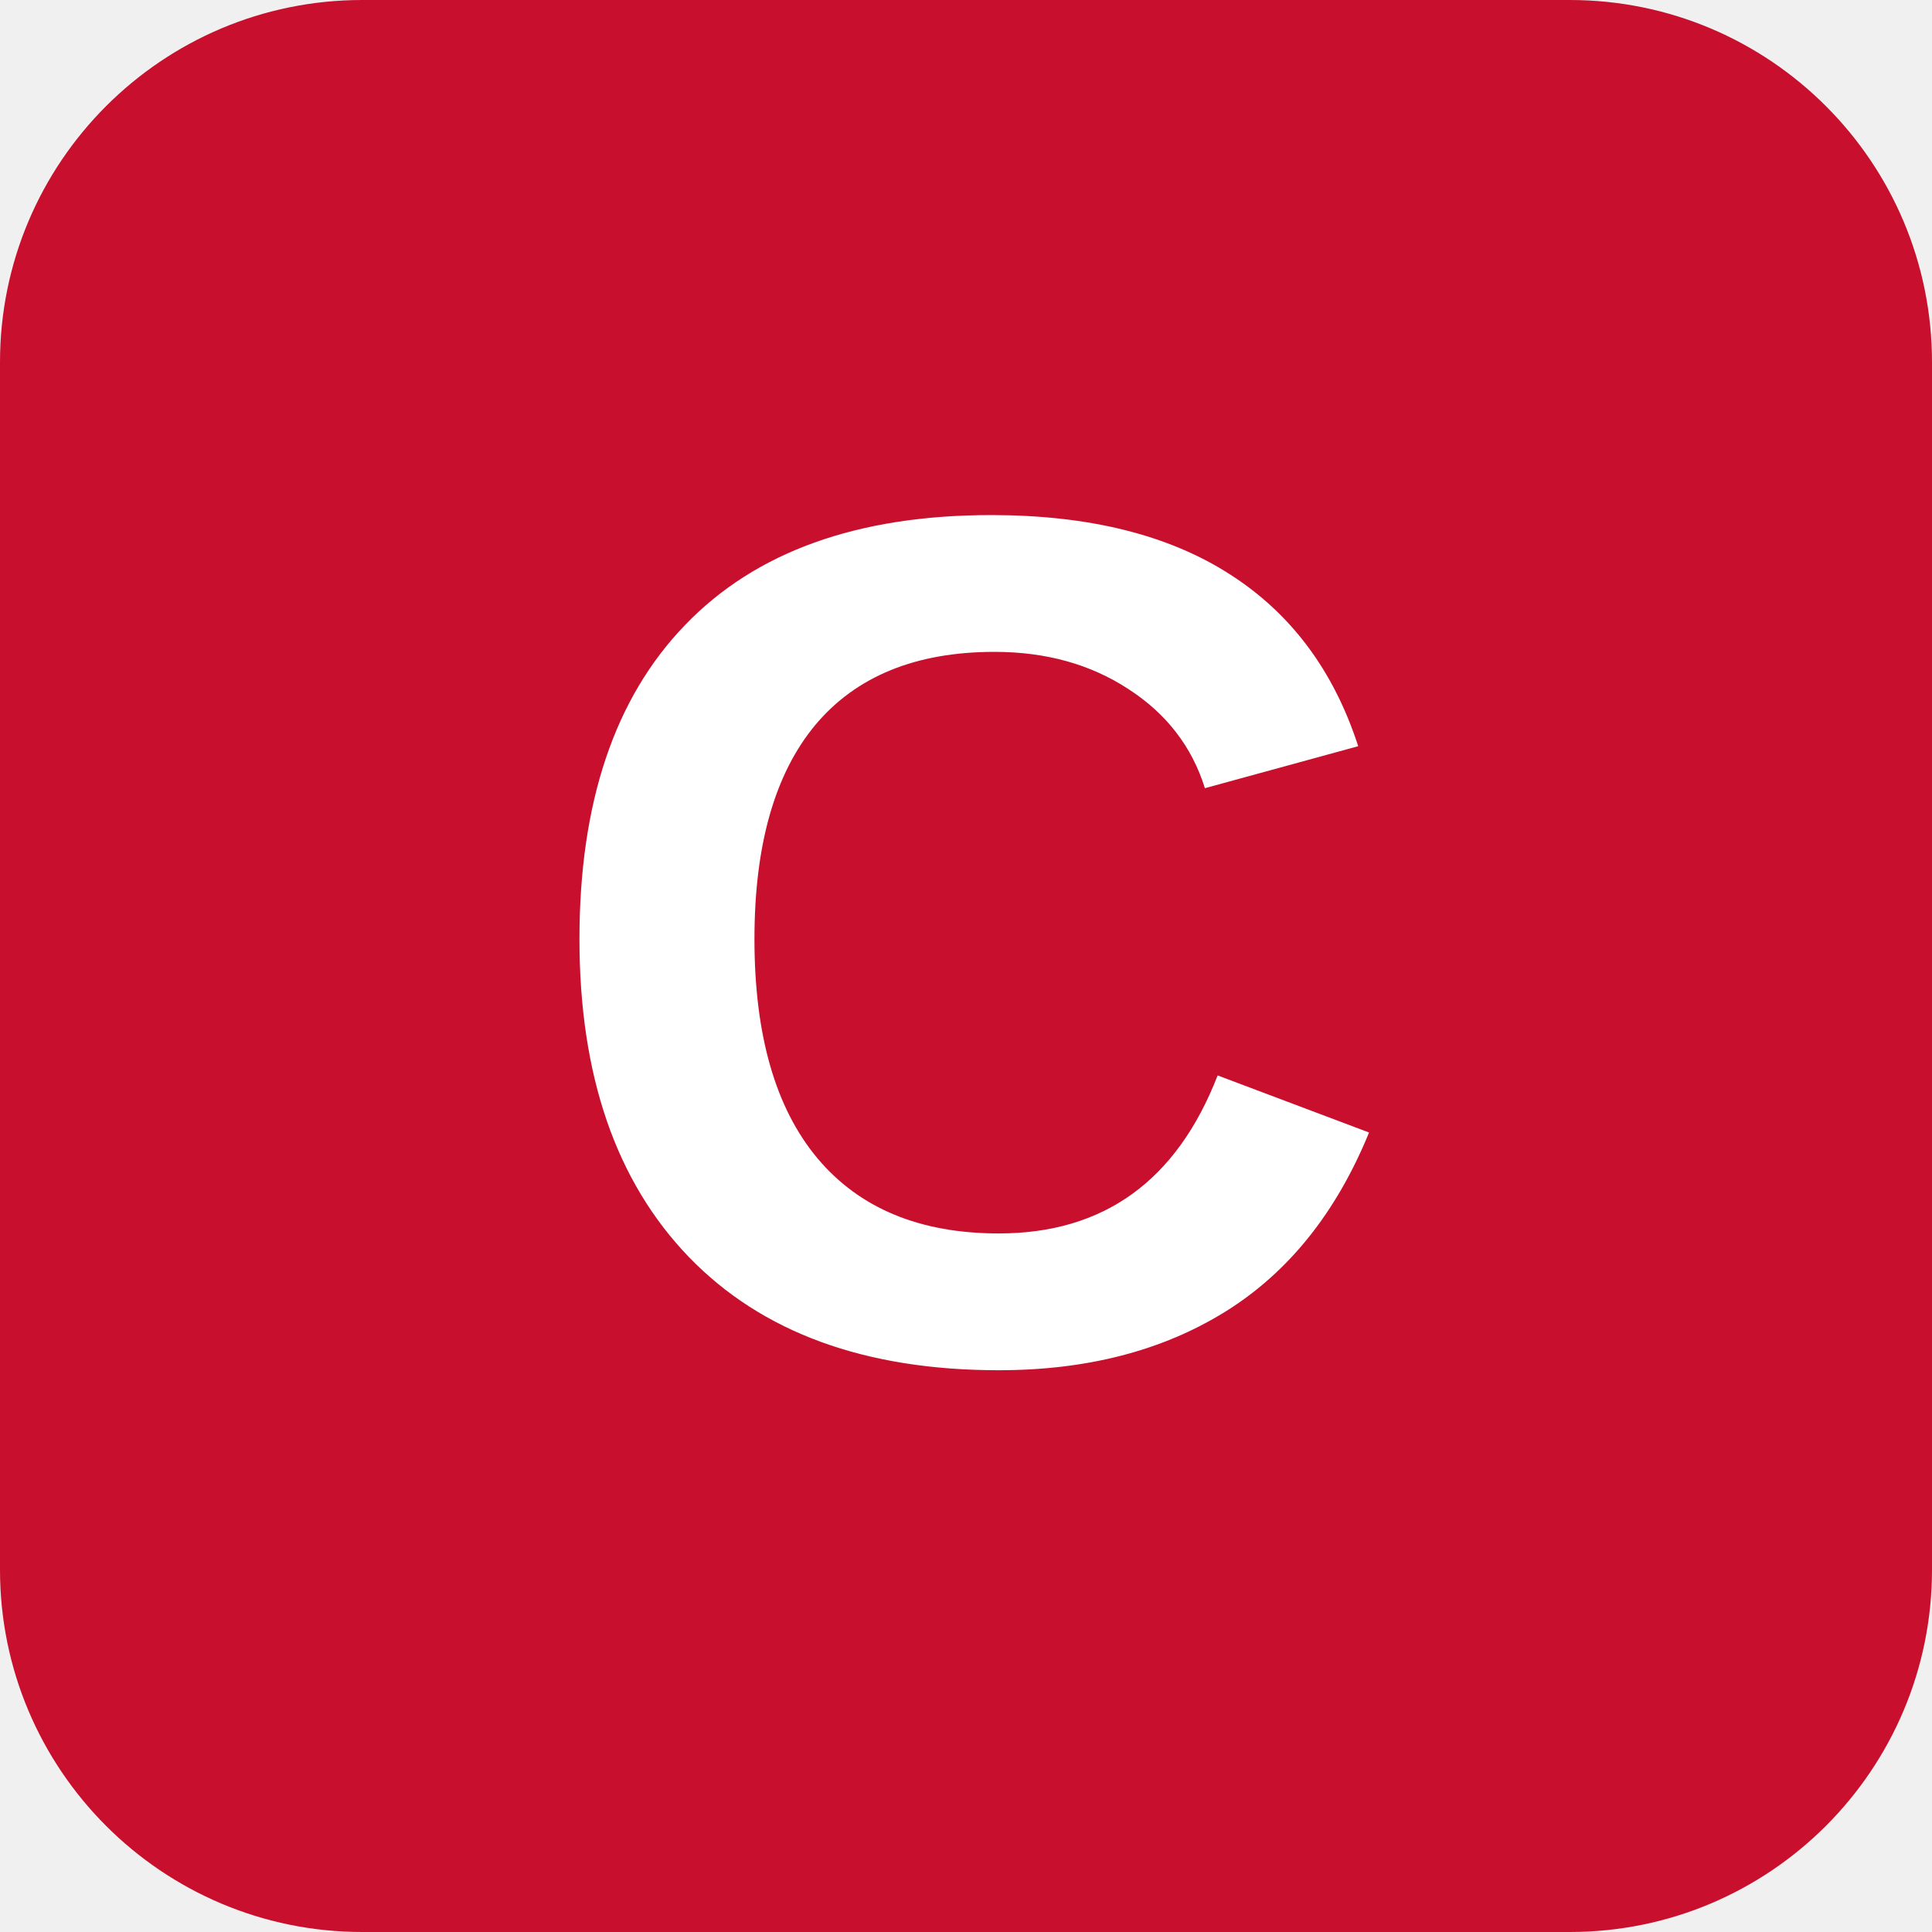
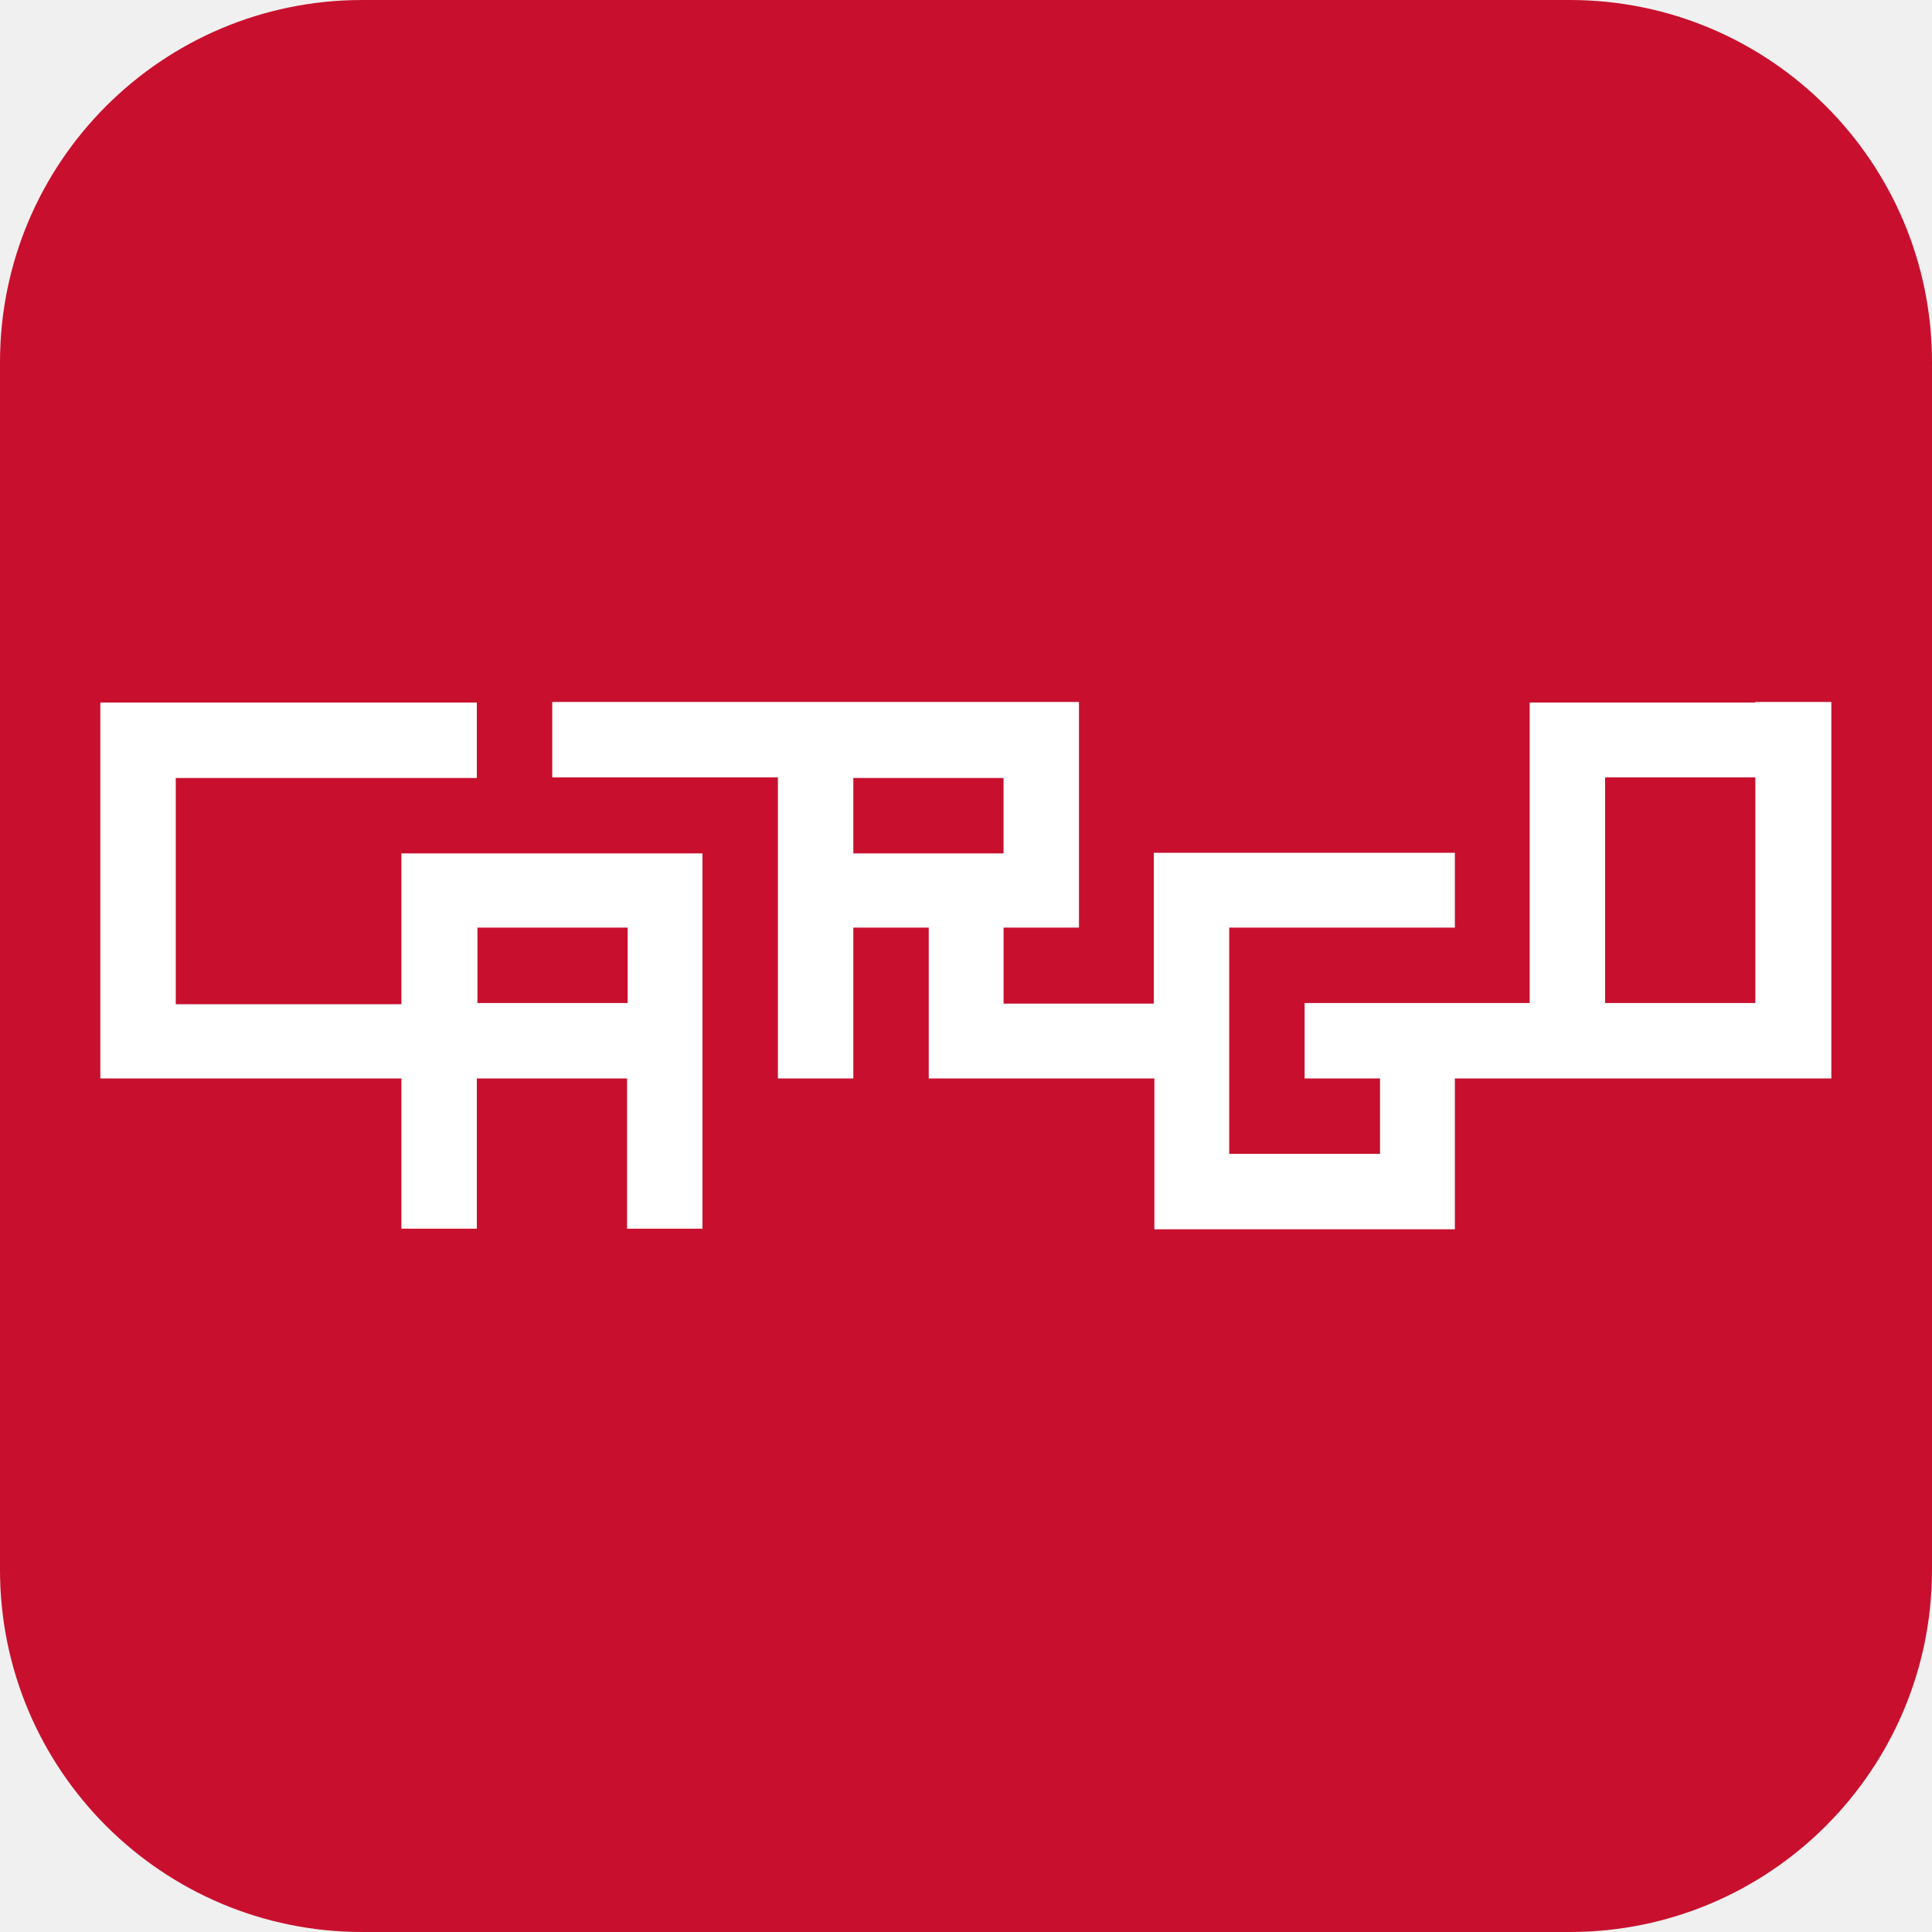
- <svg xmlns="http://www.w3.org/2000/svg" viewBox="0 0 64 64">
-   <rect width="64" height="64" rx="12" fill="#c8102e" />
-   <text x="32" y="45" text-anchor="middle" font-family="Oswald,Arial Narrow,Arial,sans-serif" font-weight="700" font-size="40" fill="#fff">C</text>
+ <svg xmlns="http://www.w3.org/2000/svg" viewBox="0 0 512 512">
+   <rect width="512" height="512" rx="96" fill="#c8102e" />
+   <g transform="translate(-173.9 161.6) scale(1.5862)">
+     <path fill="#fff" d="M227,40.7h-12.6h-25.1h-12.6v12.6v12.6h-37.7V28.1h50.3V15.5h-50.3h-12.6v12.6v37.6v12.6h12.6h37.7v25.1h12.6   V78.3h25.1v25.1H227V78.3V65.7V53.1L227,40.7L227,40.7z M214.5,65.7h-25.1V53.1h25.1V65.7z" />
+     <path fill="#fff" d="M402.9,15.5h-25.1h-12.6v12.6v37.6h-37.6v12.6h12.6v12.6H315V78.3V65.7V53.1h37.7V40.6H315h-12.6l0,0v12.6l0,0   v12.6h-25.1V53.1h12.6V40.6V28V15.4h-88V28h37.7v12.6v12.6v25.1h12.6V53.1h12.6v12.6v12.6h12.6h25.1v12.6v12.6H315h25.1h12.6V90.8   V78.3h12.6h12.6H403h12.6V65.7V28V15.4h-12.7V15.5z M252.2,40.7V28.1h25.1v12.6h-12.6H252.2z M402.9,65.7h-25.1V28h25.1V65.7z" />
+   </g>
</svg>
